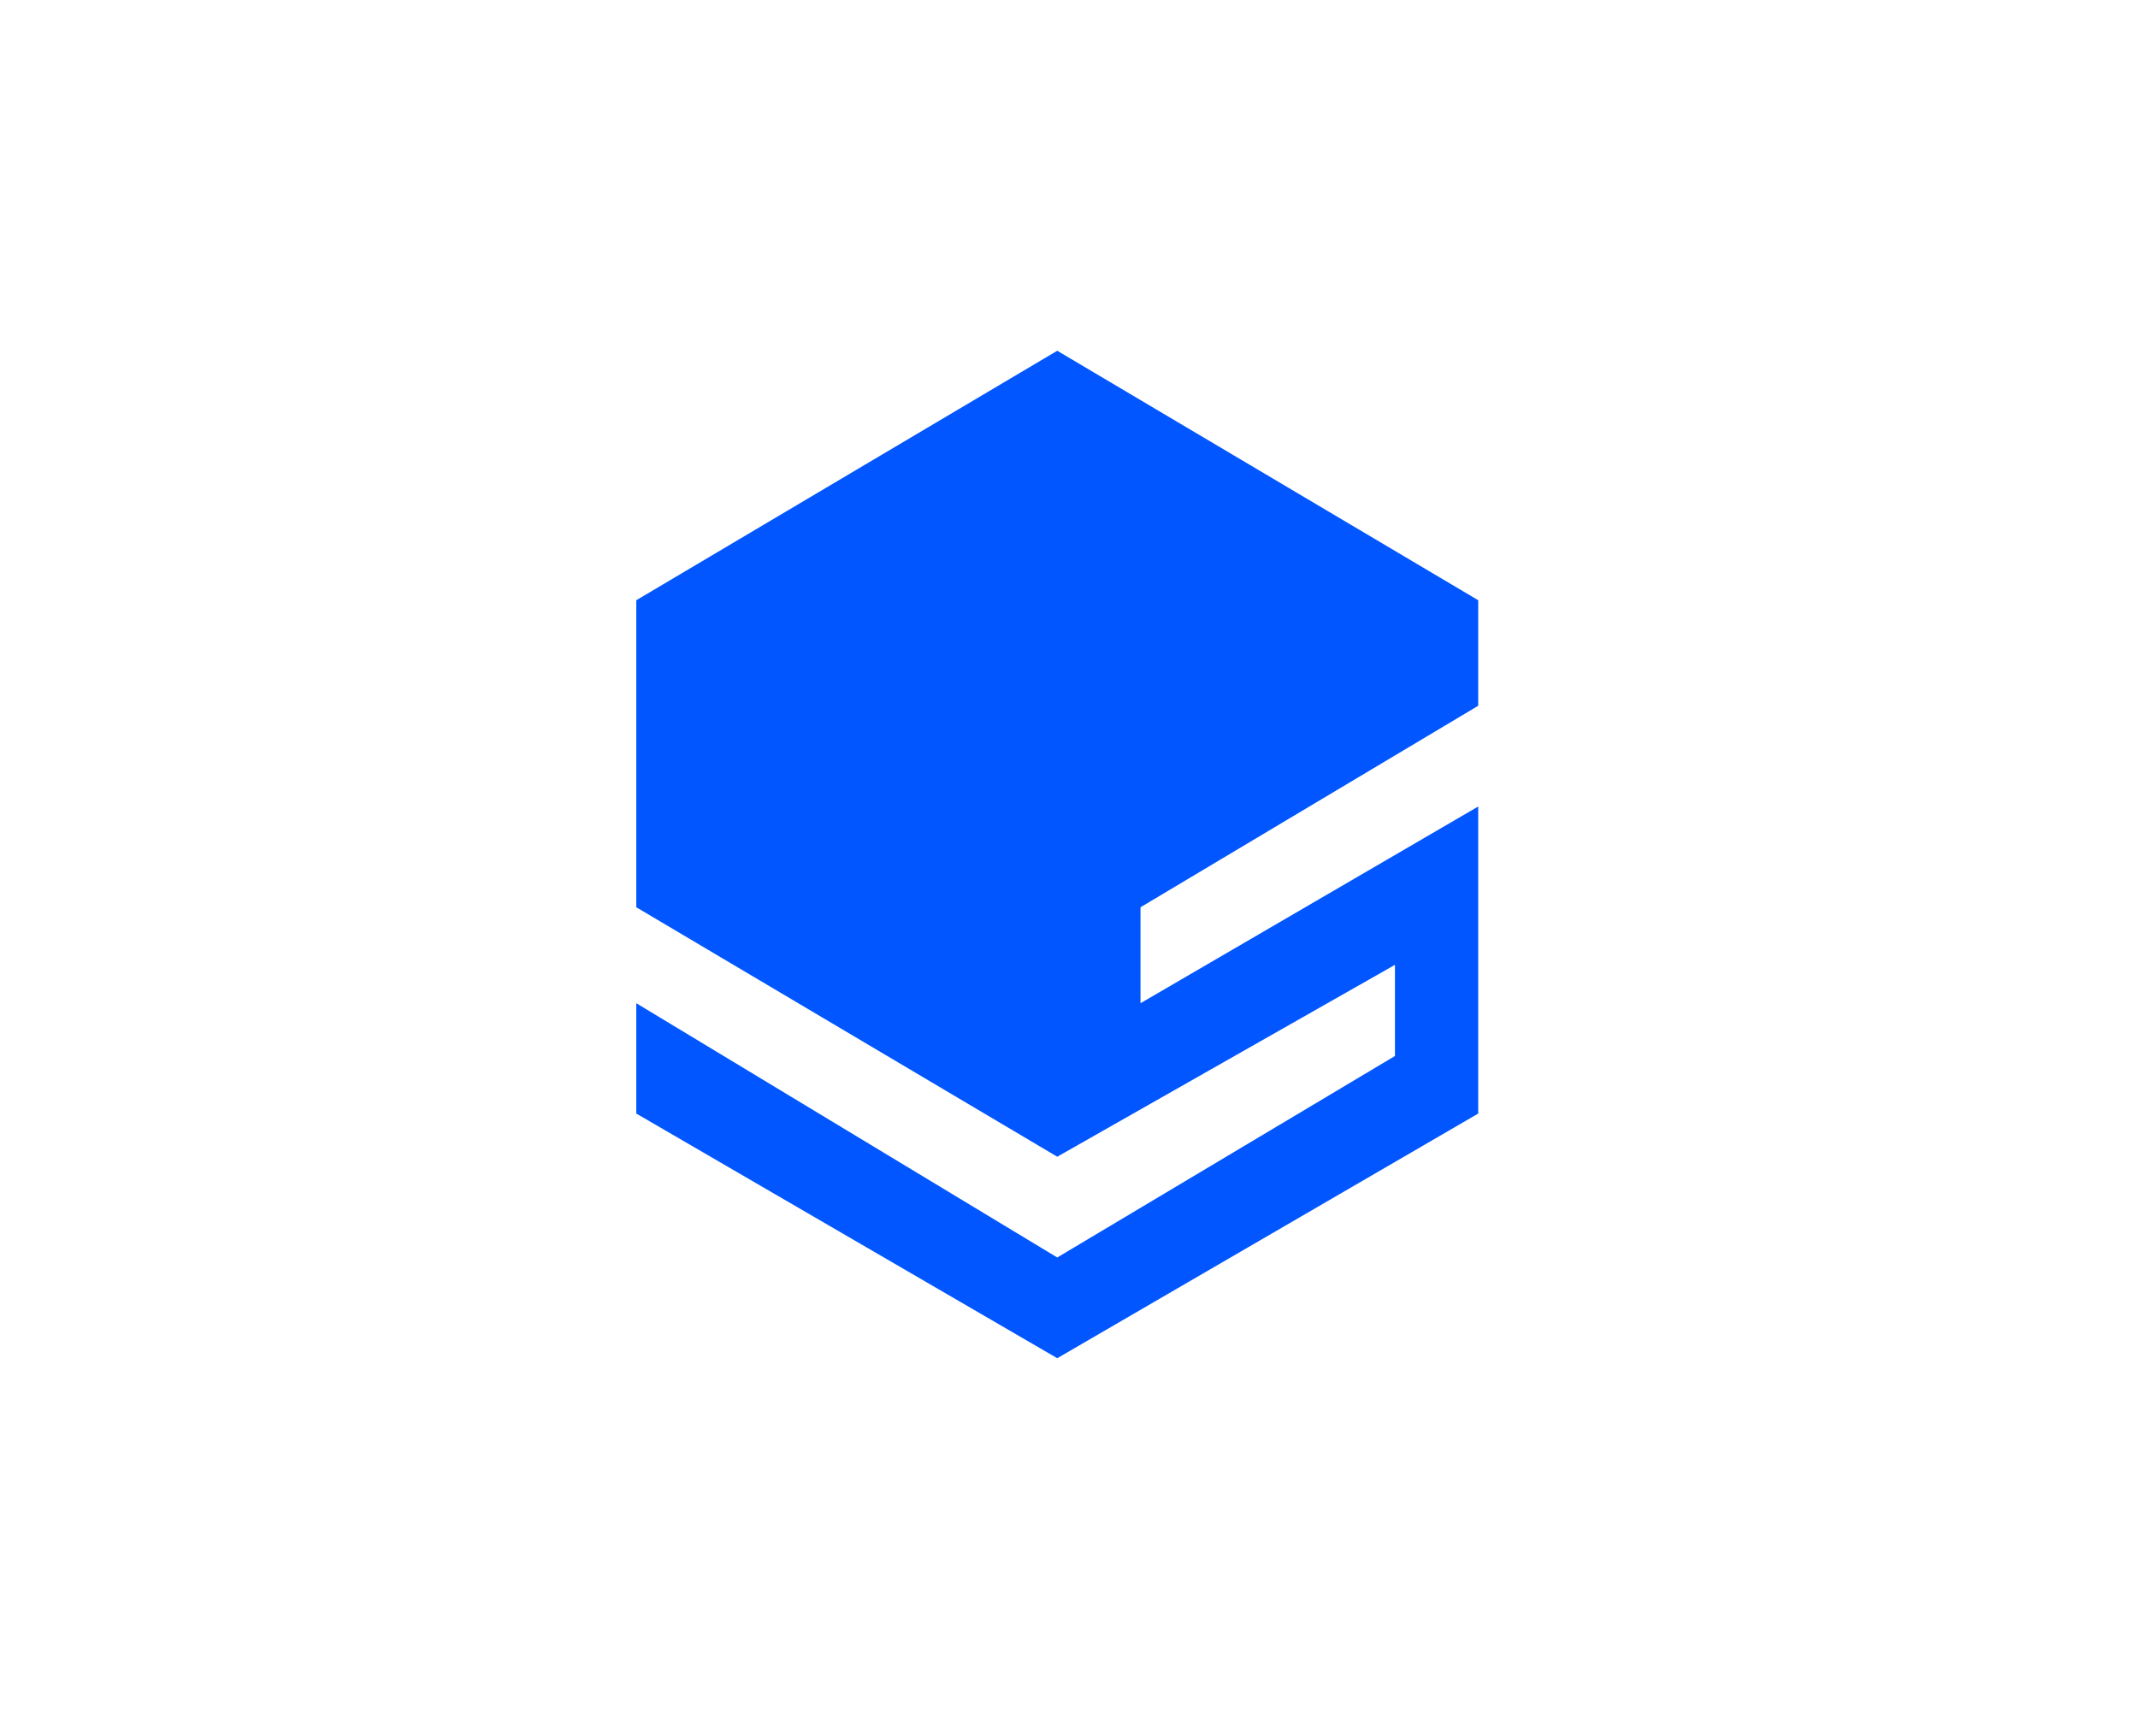
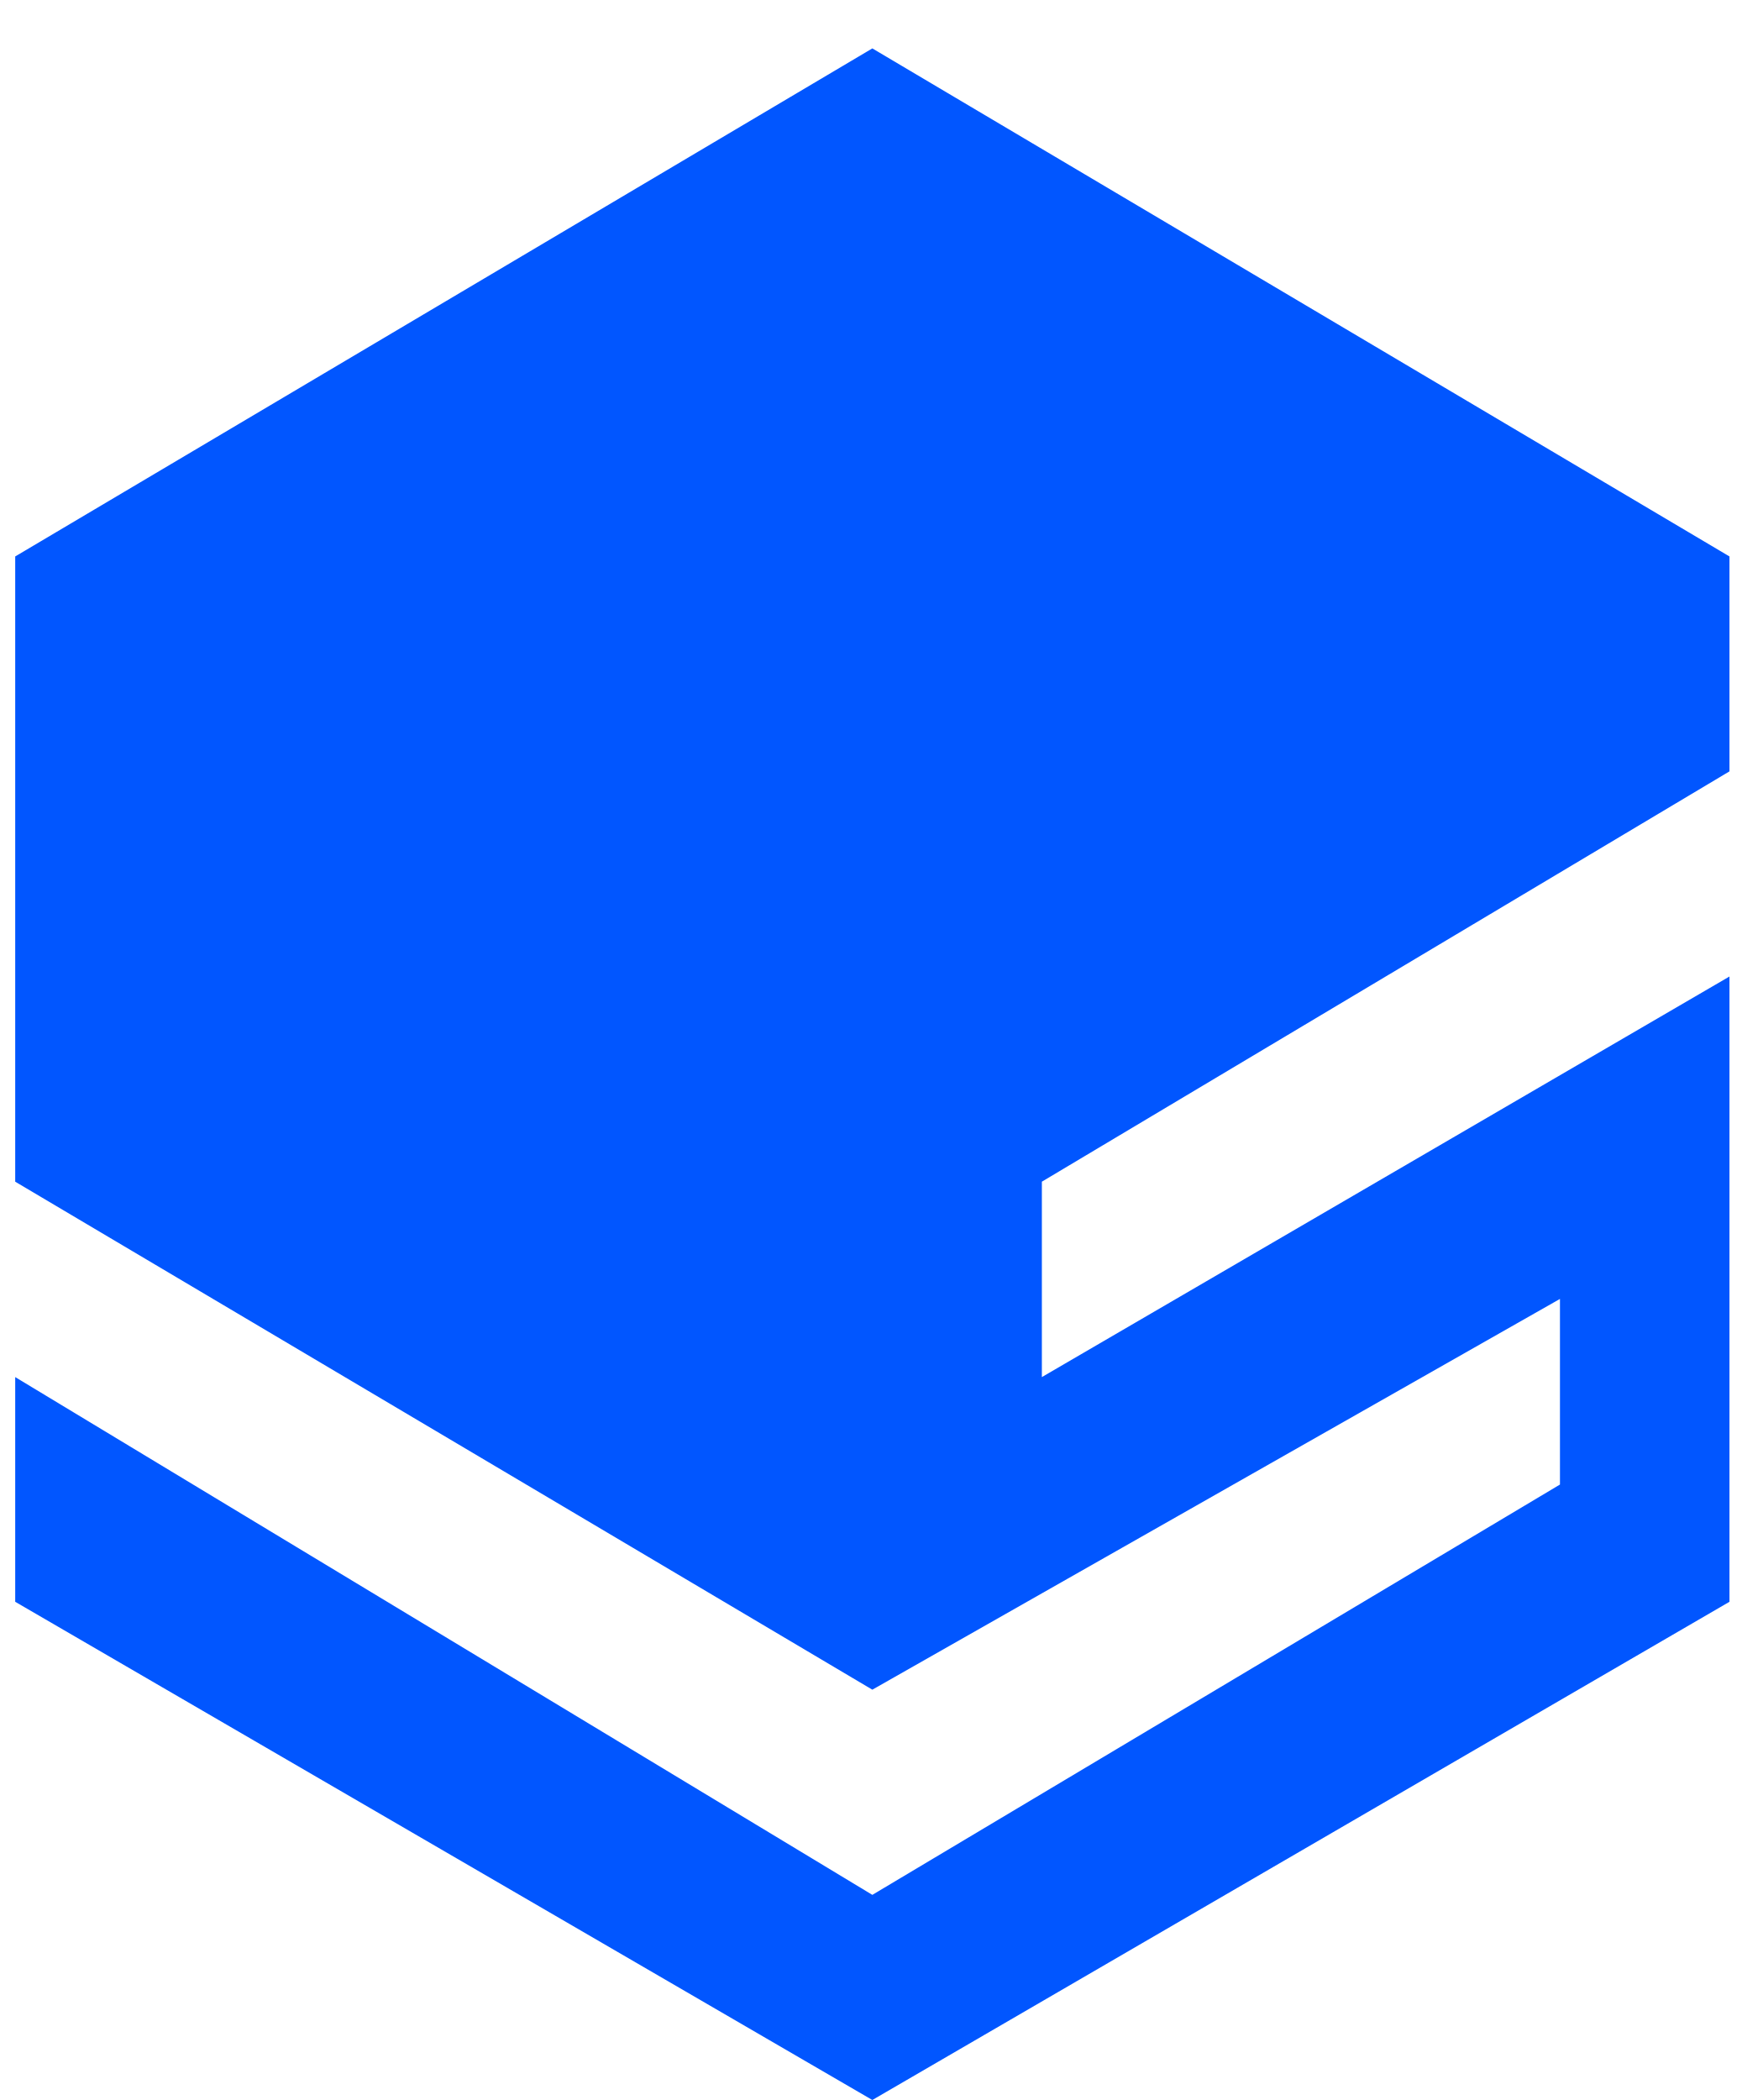
- <svg xmlns="http://www.w3.org/2000/svg" width="85" height="69" viewBox="0 0 85 69" fill="none">
-   <path d="M42.033 13.945L25.297 23.864V36.071L42.033 45.989L55.459 38.36V41.984L42.033 49.995L25.297 39.886V44.273L42.033 54L58.769 44.273V32.065L45.343 39.886V36.071L58.769 28.06V23.864L42.033 13.945Z" fill="#0156FF" />
+ <svg xmlns="http://www.w3.org/2000/svg" width="34" height="41" viewBox="0 0 34 41" fill="none">
+   <path d="M17.033 0.945L0.297 10.864V23.071L17.033 32.989L30.459 25.36V28.984L17.033 36.995L0.297 26.886V31.273L17.033 41L33.769 31.273V19.065L20.343 26.886V23.071L33.769 15.06V10.864L17.033 0.945Z" fill="#0156FF" />
</svg>
